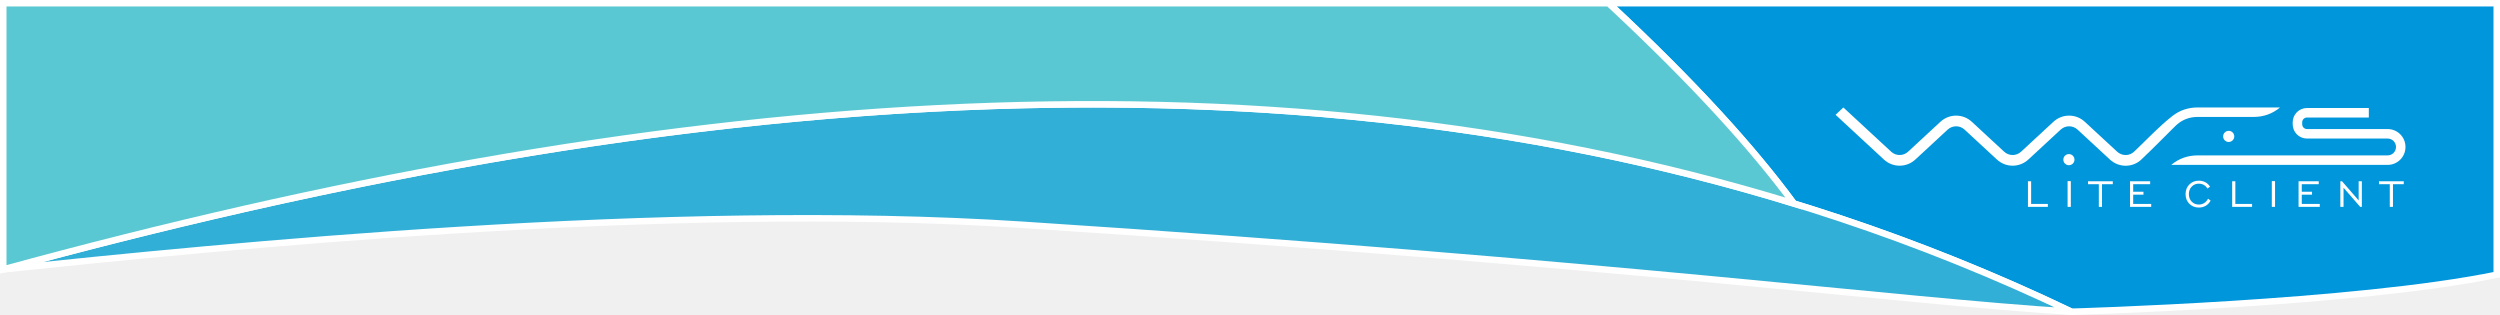
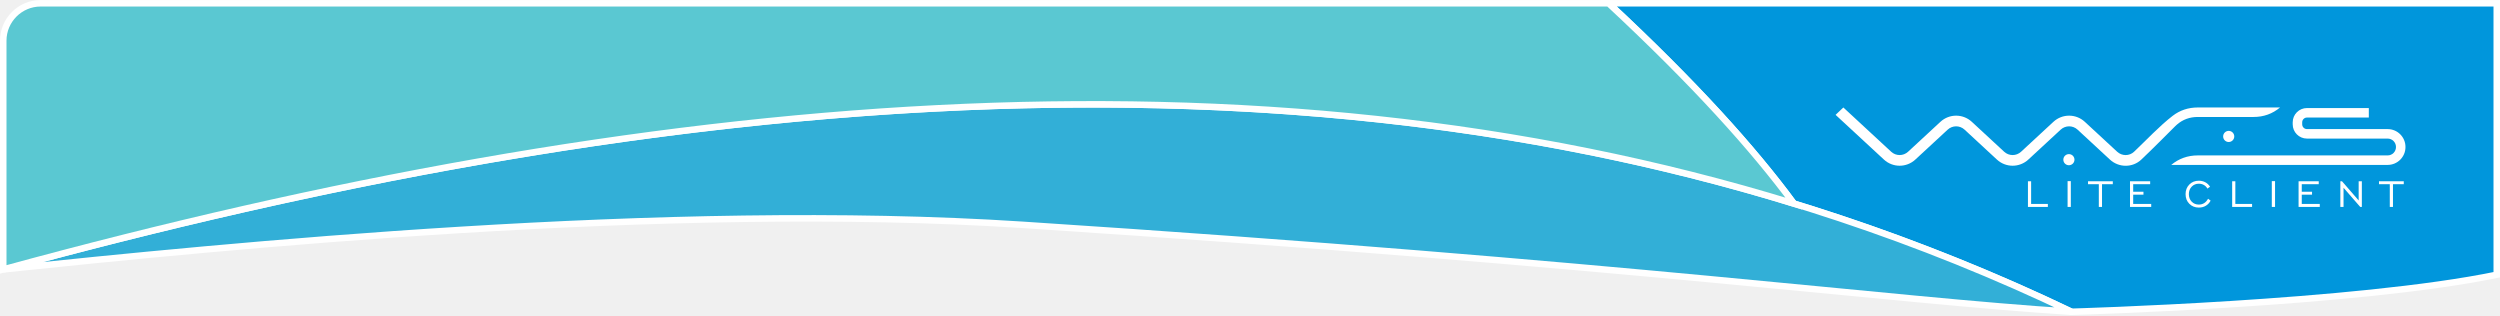
- <svg xmlns="http://www.w3.org/2000/svg" width="256.667" height="32.34" viewBox="0 0 261833 32991" shape-rendering="geometricPrecision" text-rendering="geometricPrecision" image-rendering="optimizeQuality" fill-rule="evenodd" clip-rule="evenodd">
+ <svg xmlns="http://www.w3.org/2000/svg" xml:space="preserve" width="2.674in" height="0.337in" version="1.1" style="shape-rendering:geometricPrecision; text-rendering:geometricPrecision; image-rendering:optimizeQuality; fill-rule:evenodd; clip-rule:evenodd" viewBox="0 0 270077 34030">
  <defs>
-     <style>
-     .str0 {stroke:white;stroke-width:679.745}
+     <style type="text/css">
+    
+     .str0 {stroke:white;stroke-width:701.146}
    .fil0 {fill:#0096DC}
    .fil1 {fill:#32AFD7}
    .fil2 {fill:#5AC8D2}
    .fil3 {fill:white}
    .fil4 {fill:white;fill-rule:nonzero}
-    </style>
+    
+   </style>
  </defs>
  <g id="Layer_x0020_1">
-     <g id="_1002718560">
-       <path class="fil0 str0" d="M168473 340h93020v28429c-14754 3056-44544 3880-44544 3880-9463-4530-19158-8283-29068-11329-4240-5749-10343-12538-19408-20980z" />
-       <path class="fil1 str0" d="M216949 32649c-18742-1170-46271-4957-109876-9108-37242-2430-83778 2277-106733 4672C79491 6583 153443 2246 216949 32649z" />
-       <path class="fil2 str0" d="M340 28213V340h168133c9065 8442 15168 15231 19408 20980C131288 3928 67697 9806 340 28213z" />
-       <path class="fil3" d="M230174 17269h19894c1028 0 1865-838 1865-1866v-21c0-1028-837-1866-1865-1866h-8454c-273 0-497-224-497-497v-214c0-273 224-497 497-497h6480v-995h-6480c-822 0-1493 669-1493 1492v214c0 822 671 1492 1493 1492h8454c479 0 871 392 871 871v21c0 479-392 871-871 871h-19894c-1053 0-1987 336-2773 995h2773z" />
-       <path class="fil3" d="M233420 13703c322 0 583 261 583 583s-261 584-583 584-583-262-583-584 261-583 583-583zM230961 12247h5064c1052 0 1986-335 2772-994h-8623c-989 0-1871 295-2625 876-1375 1060-2761 2547-4041 3759-496 470-1269 464-1771 0l-3387-3133c-930-861-2360-861-3290 0l-3386 3133c-502 464-1270 464-1772 0l-3386-3133c-930-861-2360-861-3290 0l-3386 3133c-502 464-1270 464-1772 0l-5008-4634-813 771 5062 4684c930 860 2360 860 3290 0l3386-3133c502-465 1270-465 1772 0l3386 3133c930 860 2360 860 3291 0l3386-3133c501-465 1270-465 1772 0l3385 3133c931 860 2371 871 3291 0 1231-1167 2377-2334 3541-3488 60-59 121-117 183-171 618-536 1342-803 2182-803h787z" />
-       <path class="fil3" d="M216683 16137c322 0 584 261 584 583s-262 583-584 583-583-261-583-583 261-583 583-583z" />
-       <path class="fil4" d="M212393 21667v-2684h334v2375h1752v309h-2086zm4153 0v-2699h338v2699h-338zm3271 0v-2375h-1131v-309h2595v309h-1131v2375h-333zm3266 0v-2684h2111v309h-1778v786h1076v309h-1076v971h1888v309h-2221zm8174-856l269 199c-122 233-292 413-506 538-213 126-456 189-729 189-402 0-734-133-996-398-261-265-393-600-393-1008s132-745 394-1010c263-265 594-398 994-398 248 0 475 54 679 163s370 264 497 465l-279 199c-84-160-206-286-364-377-159-90-336-136-532-136-302 0-552 104-749 311-197 206-296 468-296 783 0 316 99 578 296 784 197 205 447 308 749 308 210 0 397-52 561-156 163-104 298-255 405-456zm2525 856v-2684h333v2375h1753v309h-2086zm4152 0v-2699h339v2699h-339zm2803 0v-2684h2112v309h-1778v786h1075v309h-1075v971h1887v309h-2221zm4376 0v-2684h175l1742 2006v-2006h333v2684h-170l-1747-2006v2006h-333zm5177 0v-2375h-1130v-309h2594v309h-1130v2375h-334z" />
-     </g>
+     <path class="fil0 str0" d="M173777 351l95949 0 0 29324c-15219,3152 -45946,4002 -45946,4002 -9761,-4673 -19762,-8544 -29983,-11685 -4374,-5931 -10669,-12933 -20020,-21641z" />
+     <path class="fil1 str0" d="M223780 33676c-19332,-1206 -47728,-5112 -113336,-9394 -38415,-2506 -86415,2349 -110093,4819 81643,-22311 157923,-26785 223429,4575z" />
+     <path class="fil2 str0" d="M351 29101l0 -24710c0,-2225 1815,-4040 4040,-4040l169386 0c9351,8707 15646,15710 20020,21641 -58376,-17941 -123968,-11877 -193446,7109z" />
+     <path class="fil3" d="M237421 17812l1632 0 18888 0c1060,0 1924,-864 1924,-1924l0 -22c0,-1060 -864,-1924 -1924,-1924l-8720 0c-282,0 -513,-232 -513,-513l0 -221c0,-282 231,-513 513,-513l6684 0 0 -1026 -6684 0c-848,0 -1539,691 -1539,1539l0 221c0,848 691,1539 1539,1539l8720 0c494,0 898,404 898,898l0 22c0,494 -404,898 -898,898l-20520 0c-1086,0 -2049,347 -2860,1026l2860 0z" />
+     <path class="fil3" d="M240769 14135c332,0 601,269 601,601 0,332 -269,602 -601,602 -332,0 -601,-270 -601,-602 0,-332 269,-601 601,-601z" />
+     <path class="fil3" d="M238233 12633l5223 0c1086,0 2049,-346 2859,-1026l-2859 0 -1632 0 -3591 0 -117 0 -695 0c-1020,0 -1930,305 -2708,904 -1418,1093 -2848,2627 -4168,3877 -512,485 -1309,479 -1827,0l-3493 -3231c-959,-888 -2434,-888 -3394,0l-3492 3231c-518,479 -1310,479 -1828,0l-3493 -3231c-959,-888 -2434,-888 -3394,0l-3492 3231c-518,479 -1311,479 -1828,0l-5165 -4780 -839 796 0 0 5221 4831c960,887 2434,887 3394,0l3493 -3232c517,-479 1310,-479 1827,0l3493 3232c959,887 2434,887 3394,0l3493 -3232c517,-479 1310,-479 1827,0l3493 3232c959,887 2445,899 3394,0 1270,-1204 2452,-2407 3652,-3598 62,-61 126,-120 190,-176 637,-553 1383,-828 2250,-828l695 0 117 0z" />
+     <path class="fil3" d="M223505 16645c332,0 602,269 602,601 0,332 -270,602 -602,602 -332,0 -601,-270 -601,-602 0,-332 269,-601 601,-601z" />
+     <path class="fil4" d="M219080 22349l0 -2768 344 0 0 2450 1808 0 0 318 -2152 0zm4283 0l0 -2783 350 0 0 2783 -350 0zm3374 0l0 -2450 -1166 0 0 -318 2677 0 0 318 -1166 0 0 2450 -345 0zm3369 0l0 -2768 2178 0 0 318 -1834 0 0 812 1110 0 0 318 -1110 0 0 1002 1947 0 0 318 -2291 0zm8432 -883l278 205c-127,241 -301,426 -523,556 -219,129 -470,194 -752,194 -414,0 -756,-137 -1027,-410 -269,-273 -405,-619 -405,-1040 0,-421 136,-769 406,-1042 271,-273 613,-410 1025,-410 256,0 490,56 701,168 210,112 381,272 513,480l-288 205c-87,-165 -213,-295 -376,-389 -164,-93 -347,-140 -549,-140 -311,0 -568,107 -772,320 -204,213 -305,483 -305,808 0,326 101,596 305,808 204,212 461,318 772,318 218,0 410,-53 579,-160 169,-107 308,-264 418,-471zm2604 883l0 -2768 344 0 0 2450 1808 0 0 318 -2152 0zm4283 0l0 -2783 350 0 0 2783 -350 0zm2892 0l0 -2768 2178 0 0 318 -1834 0 0 812 1109 0 0 318 -1109 0 0 1002 1946 0 0 318 -2290 0zm4513 0l0 -2768 181 0 1797 2069 0 -2069 344 0 0 2768 -176 0 -1802 -2069 0 2069 -344 0zm5341 0l0 -2450 -1166 0 0 -318 2676 0 0 318 -1166 0 0 2450 -344 0z" />
  </g>
</svg>
